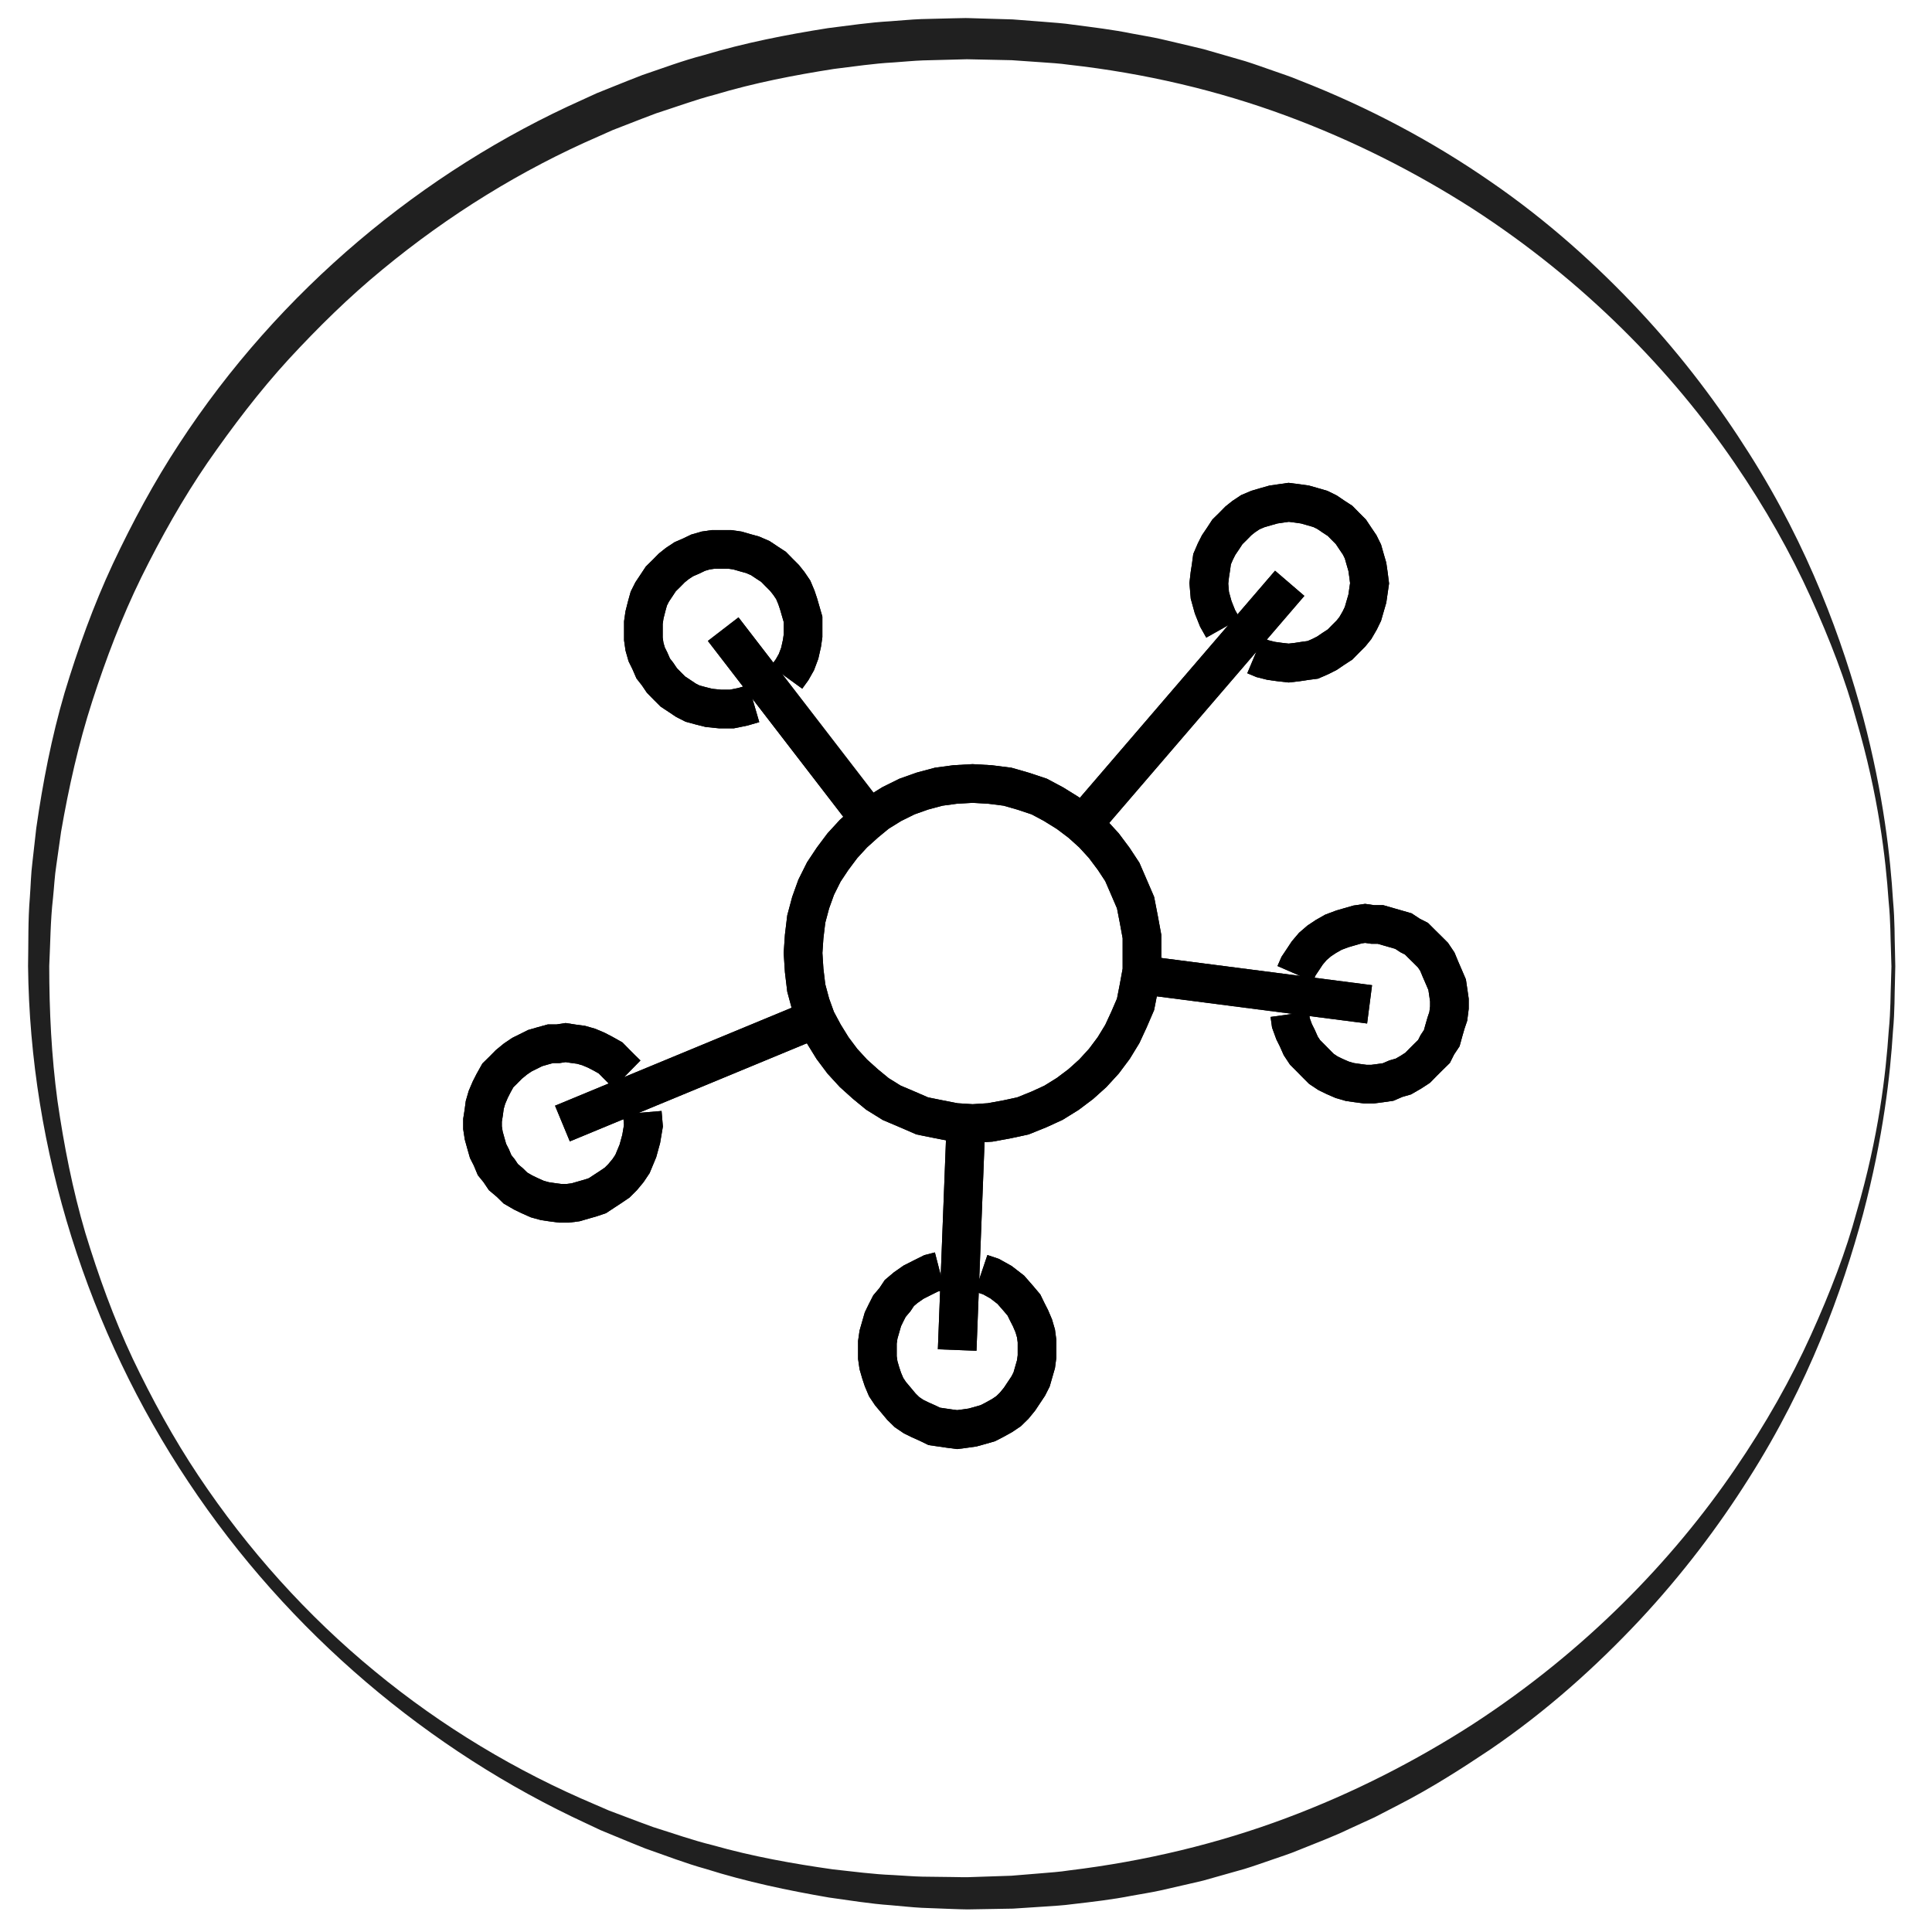
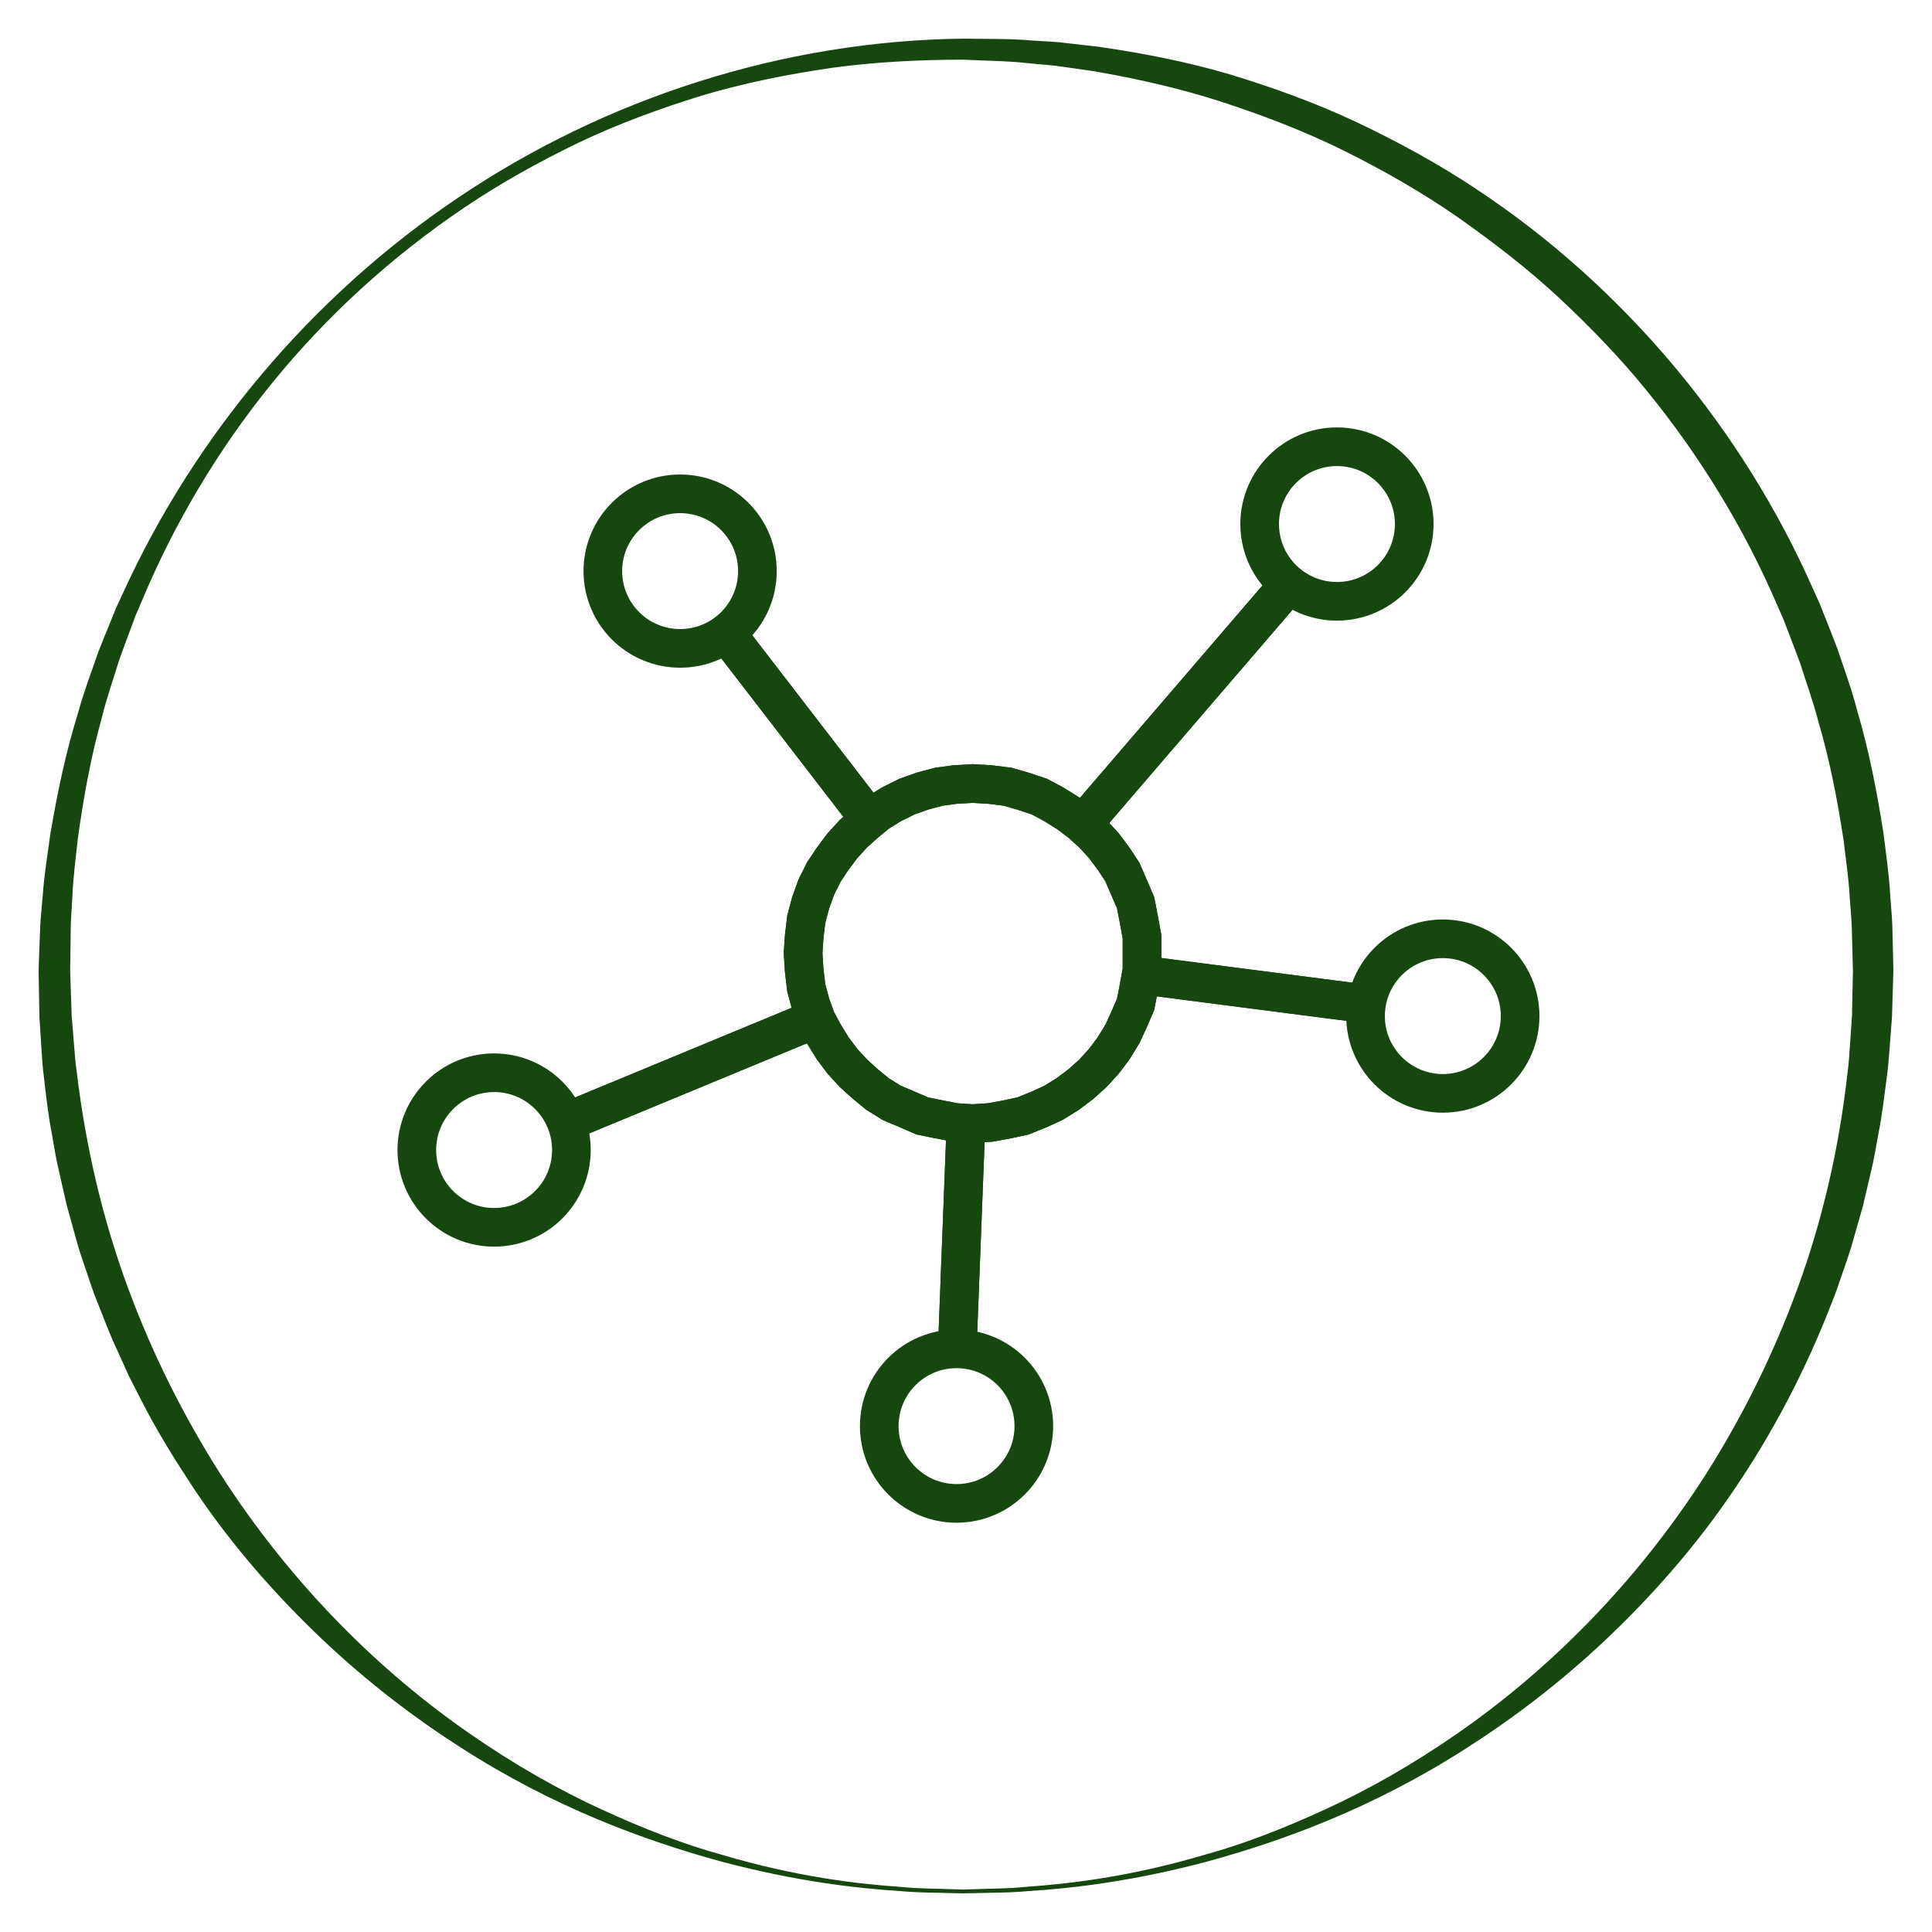
<svg xmlns="http://www.w3.org/2000/svg" version="1.1" id="Camada_1" x="0px" y="0px" width="250px" height="250px" viewBox="0 0 250 250" enable-background="new 0 0 250 250" xml:space="preserve">
  <g>
-     <path fill="none" stroke="#000000" stroke-width="5" stroke-miterlimit="10" d="M162.369,84.814L162.369,84.814l0.988,0.416   l1.129,0.285l1.129,0.155l1.141,0.129l0,0l1.117-0.129l1-0.155l1.002-0.13l0.984-0.429l0.846-0.429l0.842-0.572l0.859-0.558   l0.699-0.714l0.701-0.701l0.569-0.701l0.572-0.987l0.416-0.856l0.284-0.987l0.287-0.987l0.144-0.999l0.144-0.987l0,0l-0.144-1.13   l-0.144-1l-0.287-0.986l-0.284-1l-0.416-0.844l-0.572-0.844l-0.569-0.857l-0.701-0.702l-0.699-0.713l-0.859-0.559l-0.842-0.571   l-0.846-0.415l-0.984-0.286l-1.002-0.285l-1-0.144L166.756,65l0,0l-0.998,0.143l-0.988,0.144l-1,0.285l-0.983,0.286l-0.986,0.415   l-0.858,0.571l-0.701,0.559l-0.699,0.713l-0.715,0.702l-0.559,0.857l-0.572,0.844l-0.428,0.844l-0.429,1l-0.131,0.986l-0.156,1   l-0.129,1.13l0,0l0.129,1.545l0.431,1.557l0.569,1.429l0.716,1.272" />
-     <path fill="none" stroke="#000000" stroke-width="5" stroke-miterlimit="10" d="M162.369,84.814L162.369,84.814l0.988,0.416   l1.129,0.285l1.129,0.155l1.141,0.129l0,0l1.117-0.129l1-0.155l1.002-0.13l0.984-0.429l0.846-0.429l0.842-0.572l0.859-0.558   l0.699-0.714l0.701-0.701l0.569-0.701l0.572-0.987l0.416-0.856l0.284-0.987l0.287-0.987l0.144-0.999l0.144-0.987l0,0l-0.144-1.13   l-0.144-1l-0.287-0.986l-0.284-1l-0.416-0.844l-0.572-0.844l-0.569-0.857l-0.701-0.702l-0.699-0.713l-0.859-0.559l-0.842-0.571   l-0.846-0.415l-0.984-0.286l-1.002-0.285l-1-0.144L166.756,65l0,0l-0.998,0.143l-0.988,0.144l-1,0.285l-0.983,0.286l-0.986,0.415   l-0.858,0.571l-0.701,0.559l-0.699,0.713l-0.715,0.702l-0.559,0.857l-0.572,0.844l-0.428,0.844l-0.429,1l-0.131,0.986l-0.156,1   l-0.129,1.13l0,0l0.129,1.545l0.431,1.557l0.569,1.429l0.716,1.272" />
-     <path fill="none" stroke="#000000" stroke-width="5" stroke-miterlimit="10" d="M101.784,87.646L101.784,87.646l0.715-0.987   l0.558-0.987l0.429-1.143l0.286-1.273l0,0l0.142-0.987v-1.141V80.14l-0.285-0.987l-0.286-0.987l-0.286-0.856l-0.415-0.988   l-0.572-0.842l-0.572-0.715l-0.701-0.701l-0.701-0.715l-0.858-0.559l-0.856-0.571l-0.987-0.428l-0.986-0.272l-0.988-0.286l0,0   l-0.987-0.142h-1.143h-0.986l-0.987,0.142l-0.987,0.286l-0.858,0.416l-0.987,0.428l-0.844,0.558l-0.715,0.572l-0.701,0.713   l-0.715,0.702l-0.558,0.843l-0.57,0.858l-0.43,0.856l-0.273,0.987l-0.285,1.129l0,0l-0.142,0.987v0.999v1.116l0.142,0.987   l0.285,1.001l0.417,0.843l0.428,0.987l0.559,0.713l0.57,0.843l0.701,0.715l0.715,0.714l0.844,0.558l0.856,0.572l0.844,0.427   l1.001,0.273l1.129,0.285l0,0l1.414,0.143h1.56l1.403-0.285l1.427-0.416" />
-     <path fill="none" stroke="#000000" stroke-width="5" stroke-miterlimit="10" d="M101.784,87.646L101.784,87.646l0.715-0.987   l0.558-0.987l0.429-1.143l0.286-1.273l0,0l0.142-0.987v-1.141V80.14l-0.285-0.987l-0.286-0.987l-0.286-0.856l-0.415-0.988   l-0.572-0.842l-0.572-0.715l-0.701-0.701l-0.701-0.715l-0.858-0.559l-0.856-0.571l-0.987-0.428l-0.986-0.272l-0.988-0.286l0,0   l-0.987-0.142h-1.143h-0.986l-0.987,0.142l-0.987,0.286l-0.858,0.416l-0.987,0.428l-0.844,0.558l-0.715,0.572l-0.701,0.713   l-0.715,0.702l-0.558,0.843l-0.57,0.858l-0.43,0.856l-0.273,0.987l-0.285,1.129l0,0l-0.142,0.987v0.999v1.116l0.142,0.987   l0.285,1.001l0.417,0.843l0.428,0.987l0.559,0.713l0.57,0.843l0.701,0.715l0.715,0.714l0.844,0.558l0.856,0.572l0.844,0.427   l1.001,0.273l1.129,0.285l0,0l1.414,0.143h1.56l1.403-0.285l1.427-0.416" />
-     <path fill="none" stroke="#000000" stroke-width="5" stroke-miterlimit="10" d="M81.126,139.011L81.126,139.011l-0.715-0.7   l-0.701-0.701l-0.701-0.715l-1-0.561l0,0l-0.845-0.439l-0.986-0.416l-0.988-0.283l-0.999-0.133l-1-0.154l-0.987,0.154h-0.987   l-0.987,0.273l-0.987,0.286l-0.857,0.429l-0.844,0.415l-0.844,0.571l-0.855,0.701l-0.703,0.714l-0.713,0.7l-0.559,1l0,0   l-0.429,0.844l-0.428,1.001l-0.286,0.985l-0.131,0.987l-0.155,0.986v0.985l0.155,1.002l0.274,0.984l0.285,1.002l0.429,0.842   L64,150.773l0.571,0.701l0.571,0.846l0.845,0.713l0.714,0.701l0.986,0.572l0,0l0.857,0.414l0.988,0.44l0.987,0.272l0.987,0.144   l0.986,0.13h0.987l1-0.13l0.987-0.285l1-0.286l0.844-0.285l0.845-0.559l0.856-0.559l0.844-0.571l0.715-0.714l0.701-0.846   l0.572-0.854l0,0l0.701-1.688l0.429-1.56l0.286-1.7l-0.144-1.699" />
-     <path fill="none" stroke="#000000" stroke-width="5" stroke-miterlimit="10" d="M81.126,139.011L81.126,139.011l-0.715-0.7   l-0.701-0.701l-0.701-0.715l-1-0.561l0,0l-0.845-0.439l-0.986-0.416l-0.988-0.283l-0.999-0.133l-1-0.154l-0.987,0.154h-0.987   l-0.987,0.273l-0.987,0.286l-0.857,0.429l-0.844,0.415l-0.844,0.571l-0.855,0.701l-0.703,0.714l-0.713,0.7l-0.559,1l0,0   l-0.429,0.844l-0.428,1.001l-0.286,0.985l-0.131,0.987l-0.155,0.986v0.985l0.155,1.002l0.274,0.984l0.285,1.002l0.429,0.842   L64,150.773l0.571,0.701l0.571,0.846l0.845,0.713l0.714,0.701l0.986,0.572l0,0l0.857,0.414l0.988,0.44l0.987,0.272l0.987,0.144   l0.986,0.13h0.987l1-0.13l0.987-0.285l1-0.286l0.844-0.285l0.845-0.559l0.856-0.559l0.844-0.571l0.715-0.714l0.701-0.846   l0.572-0.854l0,0l0.701-1.688l0.429-1.56l0.286-1.7l-0.144-1.699" />
-     <path fill="none" stroke="#000000" stroke-width="5" stroke-miterlimit="10" d="M121.598,164.484L121.598,164.484l-1.115,0.287   l-1.145,0.57l-1.129,0.572l-1.001,0.7l0,0l-0.83,0.7l-0.57,0.857l-0.714,0.844l-0.429,0.844l-0.417,0.855l-0.284,0.989   l-0.287,0.999l-0.142,0.986v1v0.984l0.142,0.987l0.287,0.987l0.284,0.855l0.417,0.988l0.57,0.855l0.701,0.832l0,0l0.714,0.855   l0.715,0.699l0.844,0.572l0.844,0.416l0.986,0.441l0.856,0.415l0.988,0.144l0.986,0.144l0.987,0.129l0.999-0.129l1-0.144   l0.986-0.272l0.986-0.285l0.857-0.442l0.985-0.545l0.845-0.57l0,0l0.715-0.7l0.701-0.856l0.569-0.857l0.562-0.844l0.428-0.846   l0.283-0.986l0.287-0.998l0.131-0.987v-1v-0.986l-0.131-0.987l-0.287-0.985l-0.426-1l-0.431-0.845l-0.416-0.855l-0.713-0.846l0,0   l-0.988-1.131l-1.271-0.983l-1.285-0.715l-1.271-0.429" />
-     <path fill="none" stroke="#000000" stroke-width="5" stroke-miterlimit="10" d="M121.598,164.484L121.598,164.484l-1.115,0.287   l-1.145,0.57l-1.129,0.572l-1.001,0.7l0,0l-0.83,0.7l-0.57,0.857l-0.714,0.844l-0.429,0.844l-0.417,0.855l-0.284,0.989   l-0.287,0.999l-0.142,0.986v1v0.984l0.142,0.987l0.287,0.987l0.284,0.855l0.417,0.988l0.57,0.855l0.701,0.832l0,0l0.714,0.855   l0.715,0.699l0.844,0.572l0.844,0.416l0.986,0.441l0.856,0.415l0.988,0.144l0.986,0.144l0.987,0.129l0.999-0.129l1-0.144   l0.986-0.272l0.986-0.285l0.857-0.442l0.985-0.545l0.845-0.57l0,0l0.715-0.7l0.701-0.856l0.569-0.857l0.562-0.844l0.428-0.846   l0.283-0.986l0.287-0.998l0.131-0.987v-1v-0.986l-0.131-0.987l-0.287-0.985l-0.426-1l-0.431-0.845l-0.416-0.855l-0.713-0.846l0,0   l-0.988-1.131l-1.271-0.983l-1.285-0.715l-1.271-0.429" />
-     <path fill="none" stroke="#000000" stroke-width="5" stroke-miterlimit="10" d="M166.887,131.246L166.887,131.246l0.156,1.117   l0.416,1.143l0,0l0.414,0.829l0.443,1.001l0.557,0.844l0.715,0.715l0.701,0.715l0.701,0.701l0.857,0.57l0.856,0.416l0.983,0.428   l0.988,0.287l0.988,0.141l0.984,0.131h0.988l1-0.131l0.985-0.141l1-0.43l0,0l0.985-0.285l0.988-0.572l0.855-0.558l0.701-0.715   l0.701-0.7l0.715-0.701l0.428-0.855l0.572-0.859l0.271-0.986l0.285-0.984l0.287-0.846l0.144-1.129v-0.986l-0.144-0.999   l-0.146-0.988l-0.428-0.999l0,0l-0.428-0.987l-0.41-0.99l-0.572-0.855l-0.701-0.701l-0.713-0.702l-0.715-0.714l-0.844-0.43   l-0.844-0.558l-0.986-0.285l-1-0.287l-0.986-0.284h-1l-0.988-0.143l-0.983,0.143l-0.987,0.284l-0.988,0.287l0,0l-1.144,0.429   l-0.983,0.559l-0.857,0.571l-0.83,0.714l-0.715,0.843l-0.559,0.846l-0.572,0.855l-0.43,0.987" />
-     <path fill="none" stroke="#000000" stroke-width="5" stroke-miterlimit="10" d="M166.887,131.246L166.887,131.246l0.156,1.117   l0.416,1.143l0,0l0.414,0.829l0.443,1.001l0.557,0.844l0.715,0.715l0.701,0.715l0.701,0.701l0.857,0.57l0.856,0.416l0.983,0.428   l0.988,0.287l0.988,0.141l0.984,0.131h0.988l1-0.131l0.985-0.141l1-0.43l0,0l0.985-0.285l0.988-0.572l0.855-0.558l0.701-0.715   l0.701-0.7l0.715-0.701l0.428-0.855l0.572-0.859l0.271-0.986l0.285-0.984l0.287-0.846l0.144-1.129v-0.986l-0.144-0.999   l-0.146-0.988l-0.428-0.999l0,0l-0.428-0.987l-0.41-0.99l-0.572-0.855l-0.701-0.701l-0.713-0.702l-0.715-0.714l-0.844-0.43   l-0.844-0.558l-0.986-0.285l-1-0.287l-0.986-0.284h-1l-0.988-0.143l-0.983,0.143l-0.987,0.284l-0.988,0.287l0,0l-1.144,0.429   l-0.983,0.559l-0.857,0.571l-0.83,0.714l-0.715,0.843l-0.559,0.846l-0.572,0.855l-0.43,0.987" />
-     <path fill="none" stroke="#000000" stroke-width="5" stroke-miterlimit="10" d="M103.914,123.312L103.914,123.312l0.144-2.128   l0.272-2.26l0.57-2.13l0.715-1.986l0.986-1.975l1.129-1.699l1.273-1.701l1.43-1.559l1.556-1.401l1.547-1.274l1.842-1.143   l1.988-0.985l1.973-0.701l2.129-0.571l2.117-0.286l2.272-0.13l0,0l2.258,0.13l2.26,0.286l1.988,0.571l2.115,0.701l1.844,0.985   l1.844,1.143l1.689,1.274l1.557,1.401l1.428,1.559l1.273,1.701l1.117,1.699l0.854,1.975l0.856,1.986l0.414,2.13l0.416,2.26v2.128   l0,0v2.26l-0.416,2.271l-0.414,2.118l-0.856,1.985l-0.854,1.844l-1.117,1.831l-1.273,1.7l-1.428,1.559l-1.557,1.401l-1.689,1.271   l-1.844,1.145l-1.844,0.846l-2.115,0.855l-1.988,0.43l-2.26,0.415l-2.258,0.143l0,0l-2.272-0.143l-2.117-0.415l-2.129-0.43   l-1.973-0.855l-1.988-0.846l-1.842-1.145l-1.547-1.271l-1.556-1.401l-1.43-1.559l-1.273-1.7l-1.129-1.831l-0.986-1.844   l-0.715-1.985l-0.57-2.118l-0.272-2.271L103.914,123.312L103.914,123.312z" />
-     <path fill="none" stroke="#000000" stroke-width="5" stroke-miterlimit="10" d="M103.914,123.312L103.914,123.312l0.144-2.128   l0.272-2.26l0.57-2.13l0.715-1.986l0.986-1.975l1.129-1.699l1.273-1.701l1.43-1.559l1.556-1.401l1.547-1.274l1.842-1.143   l1.988-0.985l1.973-0.701l2.129-0.571l2.117-0.286l2.272-0.13l0,0l2.258,0.13l2.26,0.286l1.988,0.571l2.115,0.701l1.844,0.985   l1.844,1.143l1.689,1.274l1.557,1.401l1.428,1.559l1.273,1.701l1.117,1.699l0.854,1.975l0.856,1.986l0.414,2.13l0.416,2.26v2.128   l0,0v2.26l-0.416,2.271l-0.414,2.118l-0.856,1.985l-0.854,1.844l-1.117,1.831l-1.273,1.7l-1.428,1.559l-1.557,1.401l-1.689,1.271   l-1.844,1.145l-1.844,0.846l-2.115,0.855l-1.988,0.43l-2.26,0.415l-2.258,0.143l0,0l-2.272-0.143l-2.117-0.415l-2.129-0.43   l-1.973-0.855l-1.988-0.846l-1.842-1.145l-1.547-1.271l-1.556-1.401l-1.43-1.559l-1.273-1.7l-1.129-1.831l-0.986-1.844   l-0.715-1.985l-0.57-2.118l-0.272-2.271L103.914,123.312L103.914,123.312z" />
-     <path fill="none" stroke="#000000" stroke-width="5" stroke-miterlimit="10" d="M93.579,81.412l18.969,24.632" />
-     <path fill="none" stroke="#000000" stroke-width="5" stroke-miterlimit="10" d="M93.579,81.412l18.969,24.632" />
-     <path fill="none" stroke="#000000" stroke-width="5" stroke-miterlimit="10" d="M140.139,106.602l26.748-31.123" />
-     <path fill="none" stroke="#000000" stroke-width="5" stroke-miterlimit="10" d="M140.139,106.602l26.748-31.123" />
-     <path fill="none" stroke="#000000" stroke-width="5" stroke-miterlimit="10" d="M177.223,129.962l-29.578-3.819" />
-     <path fill="none" stroke="#000000" stroke-width="5" stroke-miterlimit="10" d="M177.223,129.962l-29.578-3.819" />
-     <path fill="none" stroke="#000000" stroke-width="5" stroke-miterlimit="10" d="M123.858,174.691l1.141-29.448" />
-     <path fill="none" stroke="#000000" stroke-width="5" stroke-miterlimit="10" d="M123.858,174.691l1.141-29.448" />
-     <path fill="none" stroke="#000000" stroke-width="5" stroke-miterlimit="10" d="M72.778,145.386l32.837-13.594" />
-     <path fill="none" stroke="#000000" stroke-width="5" stroke-miterlimit="10" d="M72.778,145.386l32.837-13.594" />
+     <circle fill="none" stroke="#15470F" stroke-width="5" stroke-miterlimit="10" cx="63.938" cy="148.813" r="10" />
+     <circle fill="none" stroke="#15470F" stroke-width="5" stroke-miterlimit="10" cx="123.776" cy="184.539" r="10" />
+     <circle fill="none" stroke="#15470F" stroke-width="5" stroke-miterlimit="10" cx="186.701" cy="131.48" r="10" />
+     <circle fill="none" stroke="#15470F" stroke-width="5" stroke-miterlimit="10" cx="173" cy="67.808" r="10" />
+     <circle fill="none" stroke="#15470F" stroke-width="5" stroke-miterlimit="10" cx="88.008" cy="73.901" r="10" />
+     <path fill="none" stroke="#15470F" stroke-width="5" stroke-miterlimit="10" d="M103.919,123.317L103.919,123.317l0.145-2.128   l0.271-2.26l0.57-2.13l0.715-1.986l0.986-1.975l1.129-1.699l1.272-1.701l1.431-1.559l1.556-1.401l1.547-1.274l1.842-1.143   l1.988-0.985l1.973-0.701l2.129-0.571l2.117-0.286l2.272-0.13l0,0l2.258,0.13l2.26,0.286l1.988,0.571l2.115,0.701l1.844,0.985   l1.844,1.143l1.689,1.274l1.557,1.401l1.428,1.559l1.273,1.701l1.117,1.699l0.854,1.975l0.855,1.986l0.414,2.13l0.416,2.26v2.128   l0,0v2.26l-0.416,2.271l-0.414,2.118l-0.855,1.984l-0.854,1.845l-1.117,1.831l-1.273,1.699l-1.428,1.56l-1.557,1.401l-1.689,1.271   l-1.844,1.146l-1.844,0.846l-2.115,0.855l-1.988,0.43l-2.26,0.415l-2.258,0.143l0,0l-2.272-0.143l-2.117-0.415l-2.129-0.43   l-1.973-0.855l-1.988-0.846l-1.842-1.146l-1.547-1.271l-1.556-1.401l-1.431-1.56l-1.272-1.699l-1.129-1.831l-0.986-1.845   l-0.715-1.984l-0.57-2.118l-0.271-2.271L103.919,123.317L103.919,123.317z" />
+     <path fill="none" stroke="#15470F" stroke-width="5" stroke-miterlimit="10" d="M103.919,123.317L103.919,123.317l0.145-2.128   l0.271-2.26l0.57-2.13l0.715-1.986l0.986-1.975l1.129-1.699l1.272-1.701l1.431-1.559l1.556-1.401l1.547-1.274l1.842-1.143   l1.988-0.985l1.973-0.701l2.129-0.571l2.117-0.286l2.272-0.13l0,0l2.258,0.13l2.26,0.286l1.988,0.571l2.115,0.701l1.844,0.985   l1.844,1.143l1.689,1.274l1.557,1.401l1.428,1.559l1.273,1.701l1.117,1.699l0.854,1.975l0.855,1.986l0.414,2.13l0.416,2.26v2.128   l0,0v2.26l-0.416,2.271l-0.414,2.118l-0.855,1.984l-0.854,1.845l-1.117,1.831l-1.273,1.699l-1.428,1.56l-1.557,1.401l-1.689,1.271   l-1.844,1.146l-1.844,0.846l-2.115,0.855l-1.988,0.43l-2.26,0.415l-2.258,0.143l0,0l-2.272-0.143l-2.117-0.415l-2.129-0.43   l-1.973-0.855l-1.988-0.846l-1.842-1.146l-1.547-1.271l-1.556-1.401l-1.431-1.56l-1.272-1.699l-1.129-1.831l-0.986-1.845   l-0.715-1.984l-0.57-2.118l-0.271-2.271L103.919,123.317L103.919,123.317z" />
+     <path fill="none" stroke="#15470F" stroke-width="5" stroke-miterlimit="10" d="M93.584,81.417l18.969,24.632" />
+     <path fill="none" stroke="#15470F" stroke-width="5" stroke-miterlimit="10" d="M93.584,81.417l18.969,24.632" />
+     <path fill="none" stroke="#15470F" stroke-width="5" stroke-miterlimit="10" d="M140.144,106.607l26.748-31.123" />
+     <path fill="none" stroke="#15470F" stroke-width="5" stroke-miterlimit="10" d="M140.144,106.607l26.748-31.123" />
+     <path fill="none" stroke="#15470F" stroke-width="5" stroke-miterlimit="10" d="M177.228,129.967l-29.578-3.819" />
+     <path fill="none" stroke="#15470F" stroke-width="5" stroke-miterlimit="10" d="M177.228,129.967l-29.578-3.819" />
+     <path fill="none" stroke="#15470F" stroke-width="5" stroke-miterlimit="10" d="M123.863,174.696l1.141-29.448" />
+     <path fill="none" stroke="#15470F" stroke-width="5" stroke-miterlimit="10" d="M123.863,174.696l1.141-29.448" />
+     <path fill="none" stroke="#15470F" stroke-width="5" stroke-miterlimit="10" d="M72.783,145.391l32.837-13.594" />
+     <path fill="none" stroke="#15470F" stroke-width="5" stroke-miterlimit="10" d="M72.783,145.391l32.837-13.594" />
  </g>
  <g>
-     <path fill="#202020" d="M245.25,125.006c0,0-0.017,0.736-0.048,2.163c-0.061,1.427-0.001,3.541-0.256,6.306   c-0.343,5.523-1.23,13.635-3.874,23.647c-2.693,9.956-7,21.954-14.792,34.21c-3.864,6.125-8.522,12.324-14.089,18.29   c-5.574,5.943-11.988,11.75-19.42,16.806c-3.731,2.495-7.605,4.972-11.769,7.11c-1.039,0.537-2.083,1.076-3.132,1.619   c-1.073,0.492-2.151,0.986-3.234,1.483c-2.146,1.042-4.408,1.867-6.654,2.785c-1.116,0.477-2.285,0.825-3.438,1.237   c-1.157,0.395-2.314,0.812-3.493,1.173c-1.187,0.335-2.379,0.672-3.575,1.01l-1.798,0.507l-1.827,0.426   c-1.221,0.279-2.446,0.56-3.677,0.842c-1.231,0.274-2.486,0.456-3.736,0.689c-2.495,0.494-5.04,0.784-7.601,1.081   c-1.277,0.18-2.569,0.239-3.863,0.331c-1.294,0.085-2.592,0.169-3.895,0.254c-1.305,0.023-2.613,0.046-3.927,0.068l-1.971,0.034   c-0.759-0.005-1.326-0.039-2-0.057c-1.298-0.05-2.6-0.1-3.905-0.15c-1.313-0.067-2.667-0.225-4.002-0.335   c-2.697-0.186-5.338-0.63-8.013-0.998c-5.316-0.915-10.664-2.035-15.909-3.693c-2.652-0.73-5.228-1.74-7.844-2.649   c-1.292-0.501-2.569-1.049-3.857-1.573l-1.93-0.798l-1.894-0.891c-20.273-9.37-38.511-24.696-51.439-44.154   C11.434,172.378,3.889,148.862,3.631,125c0.063-3.024-0.021-5.883,0.234-8.913c0.113-1.492,0.137-3.005,0.327-4.481l0.501-4.445   c0.846-5.901,1.981-11.773,3.658-17.497c1.723-5.702,3.739-11.319,6.253-16.702c2.53-5.37,5.339-10.603,8.585-15.539   C36.111,37.615,54.733,22.141,75.323,12.93l1.922-0.88l1.958-0.786c1.306-0.517,2.601-1.057,3.91-1.549   c2.65-0.896,5.26-1.882,7.947-2.578c5.314-1.597,10.719-2.651,16.083-3.497c2.696-0.333,5.37-0.742,8.054-0.889   c1.34-0.092,2.674-0.23,4.008-0.281c1.334-0.033,2.666-0.066,3.992-0.099l0.994-0.021l0.497-0.01l0.248-0.005   c0.069-0.004,0.291,0.004,0.312,0.005l1.938,0.058c1.29,0.038,2.576,0.076,3.858,0.114c1.318,0.102,2.632,0.203,3.942,0.304   c1.31,0.109,2.625,0.187,3.898,0.382c2.564,0.336,5.116,0.636,7.616,1.147c1.252,0.242,2.509,0.432,3.742,0.714   c1.231,0.29,2.459,0.578,3.682,0.866l1.828,0.438l1.8,0.519c1.197,0.346,2.39,0.69,3.577,1.033c1.179,0.37,2.336,0.793,3.494,1.193   c1.152,0.418,2.322,0.772,3.439,1.255c9.063,3.524,17.384,7.991,24.776,13.109c7.42,5.088,13.838,10.897,19.405,16.855   c5.563,5.976,10.209,12.189,14.076,18.315c7.79,12.263,12.099,24.265,14.785,34.227c2.641,10.014,3.517,18.136,3.852,23.651   c0.251,2.758,0.189,4.885,0.248,6.313c0.029,1.429,0.045,2.167,0.045,2.167V125.006z M244.75,125c0,0-0.021-0.734-0.064-2.158   c-0.07-1.421-0.027-3.539-0.303-6.282c-0.379-5.482-1.29-13.575-4.188-23.44c-1.337-4.959-3.373-10.286-5.923-15.905   c-2.547-5.625-5.822-11.466-9.842-17.333c-8.015-11.729-19.327-23.479-33.934-32.912c-7.313-4.677-15.399-8.8-24.155-12.028   c-8.753-3.231-18.198-5.466-28.041-6.566c-1.231-0.179-2.454-0.237-3.685-0.329c-1.231-0.085-2.467-0.172-3.706-0.258   c-1.282-0.027-2.568-0.054-3.859-0.081l-1.938-0.041l-1.838,0.049c-1.27,0.033-2.543,0.066-3.821,0.099   c-1.277,0.046-2.552,0.18-3.834,0.265c-2.569,0.135-5.126,0.528-7.706,0.84c-5.13,0.805-10.301,1.801-15.384,3.325   c-2.568,0.668-5.068,1.6-7.617,2.418c-1.257,0.458-2.501,0.963-3.757,1.443l-1.882,0.731l-1.848,0.824   c-9.913,4.302-19.361,10.131-27.948,17.225c-4.308,3.536-8.313,7.476-12.135,11.615c-3.807,4.162-7.238,8.685-10.485,13.358   c-3.22,4.698-6.023,9.697-8.567,14.839c-2.529,5.156-4.579,10.553-6.354,16.046c-1.776,5.5-3.044,11.165-4.032,16.884l-0.612,4.313   c-0.228,1.439-0.287,2.876-0.439,4.316c-0.331,2.836-0.337,5.877-0.482,8.739c0.002,5.824,0.288,11.657,1.065,17.437   c0.837,5.765,1.953,11.501,3.601,17.088c1.697,5.565,3.675,11.048,6.143,16.299c2.498,5.231,5.28,10.317,8.479,15.112   c6.391,9.588,14.125,18.174,22.846,25.336c8.708,7.178,18.361,12.948,28.417,17.201l1.876,0.813l1.91,0.72   c1.274,0.473,2.535,0.97,3.81,1.42c2.583,0.805,5.117,1.714,7.72,2.348c5.15,1.462,10.379,2.392,15.558,3.127   c2.601,0.277,5.19,0.635,7.747,0.731c1.286,0.066,2.542,0.182,3.839,0.21c1.307,0.016,2.609,0.032,3.908,0.048   c0.625,0.007,1.354,0.032,1.889,0.023l1.905-0.064c1.268-0.042,2.531-0.085,3.79-0.127c1.256-0.103,2.508-0.205,3.755-0.308   c1.246-0.108,2.492-0.185,3.721-0.38c9.866-1.196,19.319-3.484,28.074-6.766c8.758-3.274,16.836-7.438,24.143-12.139   c14.595-9.481,25.898-21.244,33.906-32.986c4.02-5.871,7.294-11.715,9.841-17.343c2.549-5.621,4.583-10.951,5.917-15.912   c2.895-9.867,3.794-17.97,4.166-23.444c0.271-2.737,0.226-4.866,0.295-6.288c0.041-1.427,0.062-2.163,0.062-2.163V125z" />
+     <path fill="#15470F" d="M124.706,245c0,0-0.722-0.018-2.121-0.048c-1.399-0.061-3.473-0.001-6.184-0.255   c-5.417-0.34-13.371-1.221-23.189-3.847c-9.763-2.676-21.528-6.953-33.547-14.694c-6.006-3.837-12.085-8.464-17.936-13.993   c-5.827-5.537-11.522-11.908-16.48-19.29c-2.447-3.706-4.876-7.555-6.973-11.69c-0.527-1.032-1.055-2.069-1.588-3.111   c-0.481-1.065-0.966-2.137-1.455-3.211c-1.021-2.133-1.83-4.379-2.73-6.61c-0.468-1.108-0.809-2.27-1.213-3.415   c-0.387-1.149-0.797-2.298-1.15-3.47c-0.328-1.18-0.659-2.363-0.991-3.551l-0.496-1.786l-0.418-1.814   c-0.273-1.213-0.549-2.431-0.826-3.653c-0.269-1.222-0.447-2.47-0.675-3.711c-0.484-2.478-0.769-5.005-1.061-7.55   c-0.176-1.268-0.233-2.552-0.324-3.836c-0.084-1.286-0.167-2.575-0.249-3.87c-0.023-1.297-0.046-2.596-0.067-3.9L5,125.736   c0.005-0.755,0.039-1.317,0.057-1.987c0.049-1.29,0.098-2.583,0.146-3.879c0.066-1.305,0.221-2.649,0.329-3.975   c0.182-2.679,0.619-5.302,0.979-7.96c0.897-5.28,1.996-10.592,3.622-15.802c0.716-2.635,1.707-5.193,2.597-7.792   c0.492-1.283,1.028-2.551,1.542-3.831l0.783-1.917l0.873-1.882c9.189-20.137,24.219-38.252,43.299-51.094   C78.251,12.751,101.313,5.257,124.711,5c2.965,0.063,5.768-0.021,8.74,0.233c1.463,0.112,2.946,0.136,4.395,0.325l4.358,0.498   c5.787,0.84,11.545,1.967,17.158,3.634c5.592,1.711,11.1,3.713,16.378,6.211c5.267,2.513,10.398,5.303,15.238,8.528   c19.424,12.835,34.599,31.333,43.631,51.784l0.863,1.909l0.771,1.945c0.507,1.297,1.036,2.584,1.519,3.884   c0.879,2.633,1.846,5.225,2.528,7.894c1.565,5.278,2.6,10.647,3.43,15.975c0.326,2.677,0.728,5.334,0.871,8   c0.09,1.331,0.226,2.656,0.275,3.981c0.033,1.325,0.065,2.648,0.097,3.965l0.021,0.987l0.01,0.494l0.005,0.246   c0.004,0.068-0.004,0.29-0.005,0.309l-0.057,1.925c-0.037,1.282-0.074,2.559-0.112,3.833c-0.101,1.309-0.199,2.614-0.298,3.916   c-0.107,1.301-0.184,2.607-0.375,3.871c-0.329,2.547-0.623,5.082-1.124,7.565c-0.238,1.243-0.424,2.491-0.7,3.717   c-0.284,1.223-0.567,2.442-0.85,3.657l-0.429,1.815l-0.51,1.789c-0.339,1.188-0.677,2.372-1.013,3.552   c-0.363,1.172-0.778,2.32-1.17,3.471c-0.41,1.145-0.758,2.307-1.23,3.417c-3.456,9.001-7.836,17.266-12.855,24.609   c-4.989,7.37-10.687,13.745-16.528,19.275c-5.86,5.525-11.952,10.14-17.96,13.98c-12.025,7.738-23.795,12.019-33.564,14.686   c-9.819,2.624-17.784,3.494-23.191,3.827c-2.705,0.249-4.791,0.188-6.191,0.246c-1.401,0.028-2.125,0.045-2.125,0.045L124.706,245   L124.706,245z M124.711,244.503c0,0,0.72-0.021,2.116-0.063c1.394-0.069,3.471-0.026,6.16-0.301   c5.376-0.376,13.313-1.281,22.985-4.159c4.863-1.329,10.087-3.351,15.598-5.885c5.516-2.529,11.243-5.782,16.997-9.775   c11.502-7.961,23.024-19.196,32.274-33.706c4.586-7.264,8.629-15.296,11.795-23.994c3.168-8.693,5.359-18.076,6.438-27.853   c0.175-1.224,0.232-2.438,0.322-3.66c0.083-1.223,0.169-2.45,0.253-3.681c0.026-1.274,0.054-2.552,0.079-3.834l0.041-1.925   l-0.048-1.825c-0.033-1.262-0.065-2.526-0.097-3.796c-0.046-1.269-0.178-2.535-0.261-3.808c-0.133-2.552-0.518-5.092-0.824-7.654   c-0.789-5.096-1.766-10.232-3.261-15.281c-0.654-2.551-1.568-5.034-2.371-7.566c-0.448-1.248-0.943-2.484-1.414-3.731l-0.717-1.869   l-0.809-1.836c-4.219-9.846-9.935-19.23-16.891-27.76c-3.468-4.28-7.331-8.258-11.391-12.055   c-4.081-3.781-8.516-7.188-13.099-10.414c-4.607-3.198-9.509-5.983-14.552-8.51c-5.056-2.511-10.349-4.548-15.735-6.311   c-5.394-1.765-10.948-3.023-16.557-4.005l-4.229-0.608c-1.412-0.226-2.82-0.285-4.233-0.436c-2.78-0.329-5.763-0.335-8.569-0.479   c-5.711,0.002-11.431,0.286-17.1,1.059c-5.653,0.831-11.277,1.94-16.757,3.576c-5.457,1.686-10.833,3.65-15.983,6.103   c-5.129,2.481-10.117,5.244-14.819,8.422c-9.402,6.348-17.822,14.03-24.845,22.692c-7.039,8.65-12.697,18.238-16.868,28.227   l-0.797,1.863l-0.706,1.897c-0.463,1.266-0.952,2.518-1.392,3.785c-0.789,2.565-1.682,5.082-2.302,7.668   c-1.435,5.116-2.346,10.31-3.066,15.453c-0.272,2.584-0.624,5.156-0.717,7.695c-0.064,1.277-0.179,2.525-0.206,3.813   c-0.015,1.299-0.032,2.592-0.048,3.882c-0.006,0.621-0.031,1.345-0.022,1.877l0.063,1.892c0.042,1.259,0.084,2.515,0.125,3.765   c0.101,1.247,0.2,2.491,0.302,3.729c0.105,1.238,0.182,2.476,0.373,3.696c1.173,9.8,3.417,19.189,6.636,27.886   c3.21,8.699,7.293,16.723,11.903,23.98c9.297,14.498,20.833,25.726,32.347,33.68c5.757,3.993,11.488,7.245,17.007,9.775   c5.512,2.532,10.738,4.552,15.604,5.876c9.675,2.877,17.622,3.77,22.99,4.139c2.683,0.27,4.771,0.225,6.165,0.293   c1.4,0.041,2.121,0.062,2.121,0.062h-0.01V244.503z" />
  </g>
</svg>
